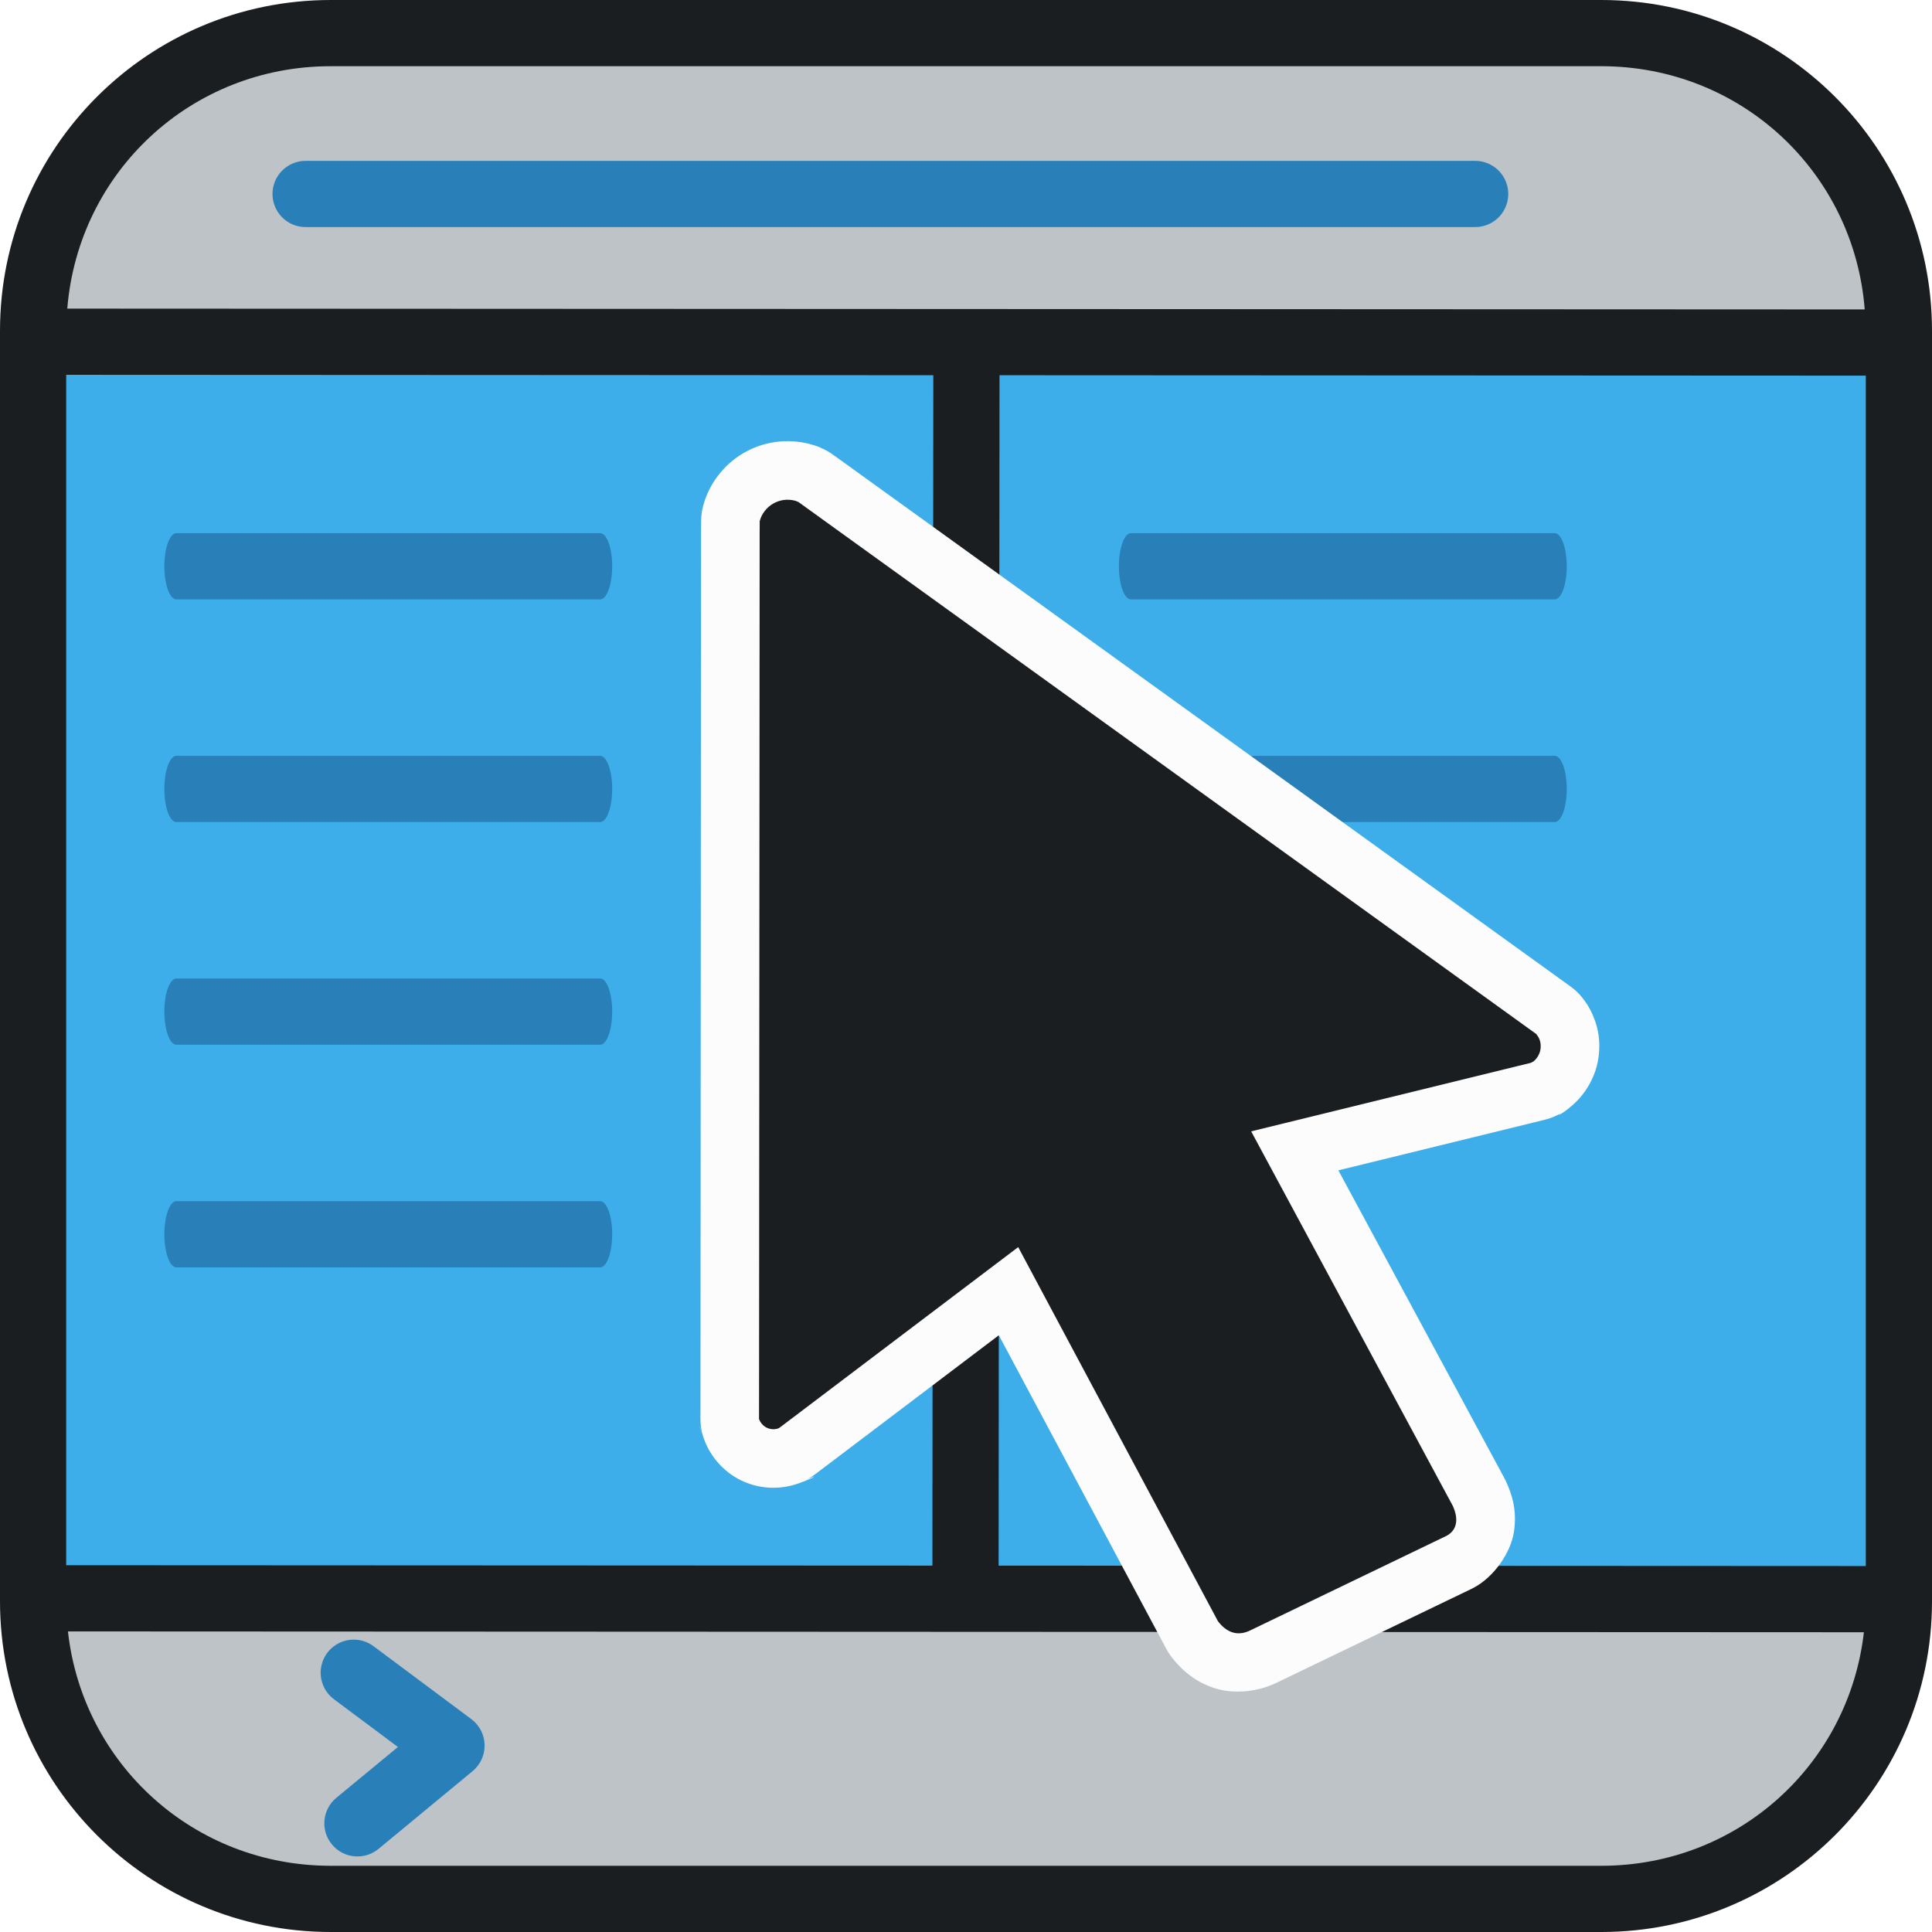
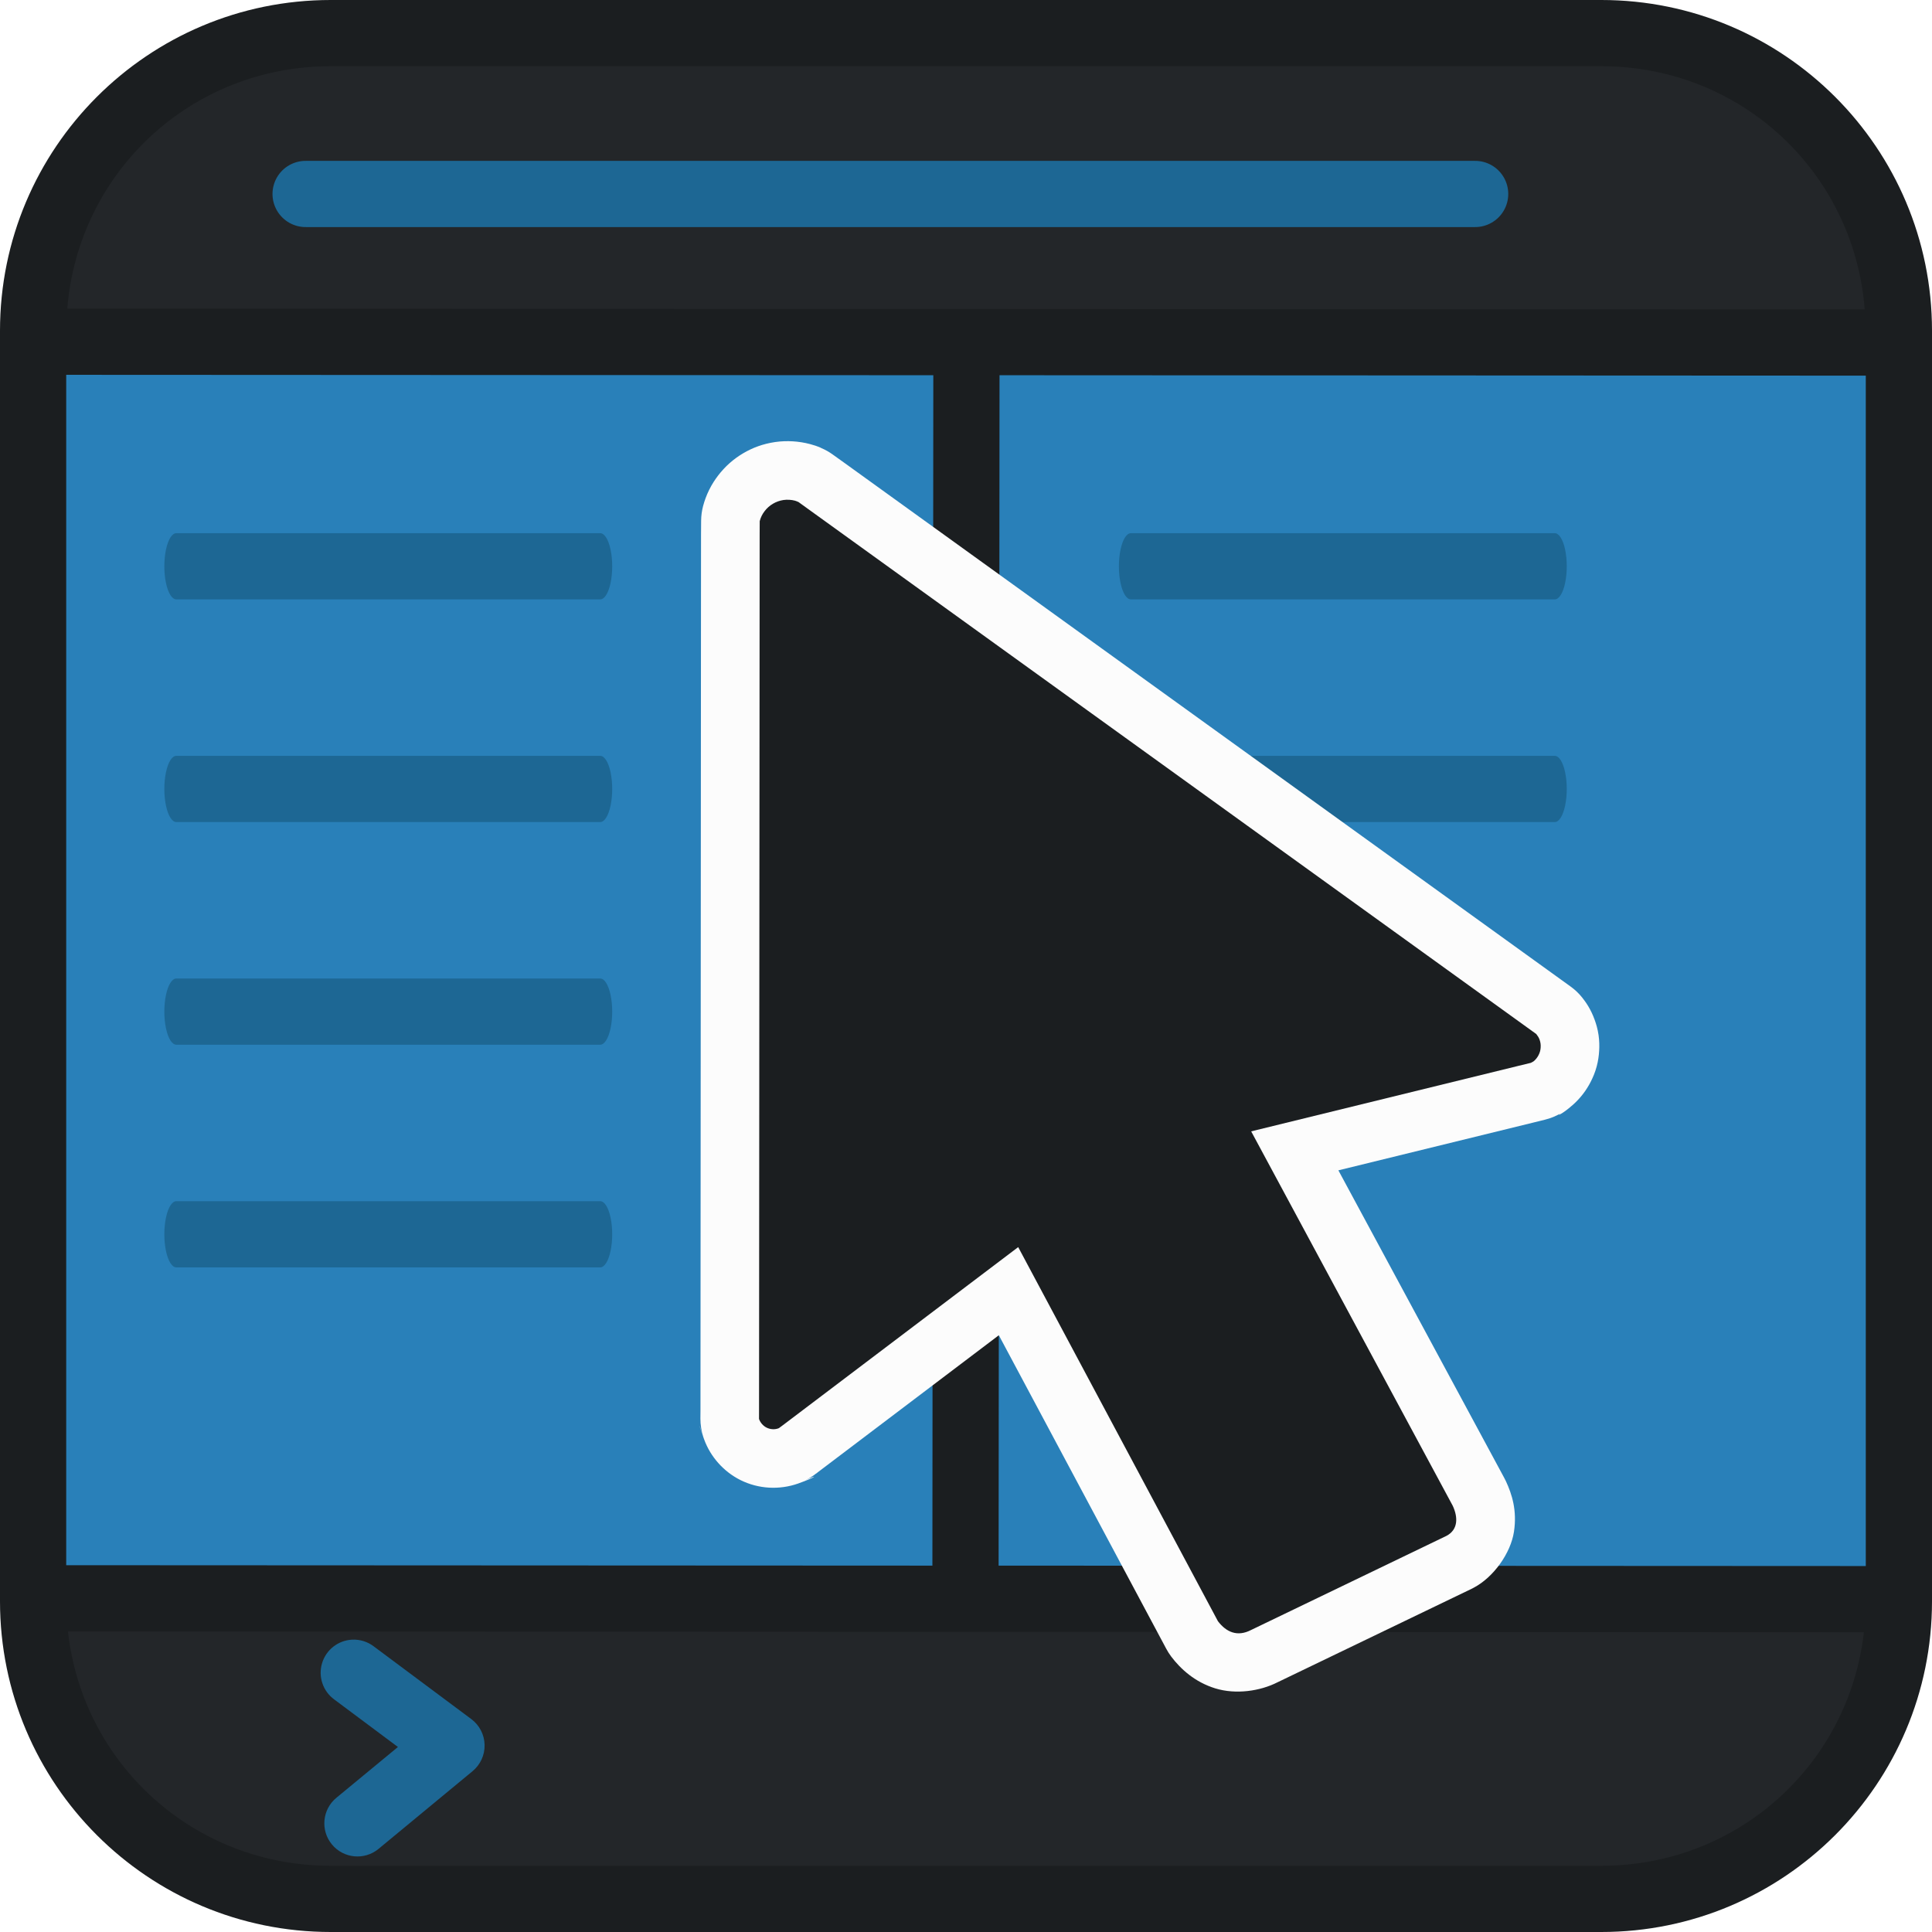
<svg xmlns="http://www.w3.org/2000/svg" version="1.0" width="200" height="200" id="svg1803">
  <defs id="defs3" />
-   <path d="M 1.356,168.25 C 1.356,168.25 18.611,194 18.611,194 L 181.765,194 C 181.765,194 197.823,168.25 197.823,168.25 L 1.356,168.25 z" id="path2986" style="fill:#bdc3c7" />
-   <path d="M 196.573,36.316 L 3.419,36.316 L 3.419,165.44 L 196.573,165.44 L 196.573,36.316 z" id="path2988" style="fill:#3daee9" />
-   <path d="M 18.486,5.427 C 18.486,5.427 1.919,33.234 1.919,33.234 L 198.323,33.234 C 198.323,33.234 180.515,5.427 180.515,5.427 L 18.486,5.427 z" id="path2990" style="fill:#bdc3c7" />
-   <path d="M 31.685,16.653 C 30.45,16.635 29.3,17.285 28.677,18.352 C 28.054,19.42 28.054,20.74 28.677,21.807 C 29.3,22.875 30.45,23.524 31.685,23.507 L 152.659,23.507 C 153.895,23.524 155.044,22.875 155.667,21.807 C 156.29,20.74 156.29,19.42 155.667,18.352 C 155.044,17.285 153.895,16.635 152.659,16.653 L 31.685,16.653 z" id="path2992" style="fill:#2980b9" />
+   <path d="M 1.356,168.25 C 1.356,168.25 18.611,194 18.611,194 L 181.765,194 C 181.765,194 197.823,168.25 197.823,168.25 L 1.356,168.25 z" id="path2986" style="fill:#232629" />
+   <path d="M 196.573,36.316 L 3.419,36.316 L 3.419,165.44 L 196.573,165.44 L 196.573,36.316 z" id="path2988" style="fill:#2980b9" />
+   <path d="M 18.486,5.427 C 18.486,5.427 1.919,33.234 1.919,33.234 L 198.323,33.234 C 198.323,33.234 180.515,5.427 180.515,5.427 L 18.486,5.427 z" id="path2990" style="fill:#232629" />
+   <path d="M 31.685,16.653 C 30.45,16.635 29.3,17.285 28.677,18.352 C 28.054,19.42 28.054,20.74 28.677,21.807 C 29.3,22.875 30.45,23.524 31.685,23.507 L 152.659,23.507 C 153.895,23.524 155.044,22.875 155.667,21.807 C 156.29,20.74 156.29,19.42 155.667,18.352 C 155.044,17.285 153.895,16.635 152.659,16.653 L 31.685,16.653 z" id="path2992" style="fill:#1d6794" />
  <path d="M 34.236,0 C 15.328,0 0,15.327 0,34.234 L 0,165.766 C 0,184.673 15.328,200 34.236,200 L 165.764,200 C 184.672,200 200,184.673 200,165.766 L 200,34.234 C 200,15.327 184.672,0 165.764,0 L 34.236,0 z M 34.236,6.854 L 165.764,6.854 C 180.25,6.854 191.926,17.854 193.035,32.033 L 6.965,31.947 C 8.113,17.809 19.779,6.854 34.236,6.854 z M 6.854,38.801 L 96.616,38.843 L 96.522,162.073 L 6.854,162.03 L 6.854,38.801 z M 103.47,38.843 L 193.146,38.886 L 193.146,162.116 L 103.376,162.073 L 103.47,38.843 z M 7.034,168.884 L 192.949,168.97 C 191.382,182.662 179.907,193.146 165.764,193.146 L 34.236,193.146 C 20.063,193.146 8.562,182.619 7.034,168.884 z" id="path2994" style="fill:#1b1e20;fill-rule:evenodd" />
-   <path d="M 36.455,169.737 C 35.003,169.807 33.754,170.786 33.338,172.179 C 32.921,173.571 33.429,175.075 34.605,175.931 L 41.193,180.848 L 34.819,186.108 C 33.359,187.315 33.154,189.476 34.36,190.936 C 35.567,192.396 37.728,192.601 39.188,191.394 L 48.921,183.35 C 49.732,182.68 50.191,181.676 50.166,180.624 C 50.141,179.573 49.635,178.591 48.792,177.961 L 38.7,170.439 C 38.058,169.947 37.263,169.699 36.455,169.737 z" id="path2996" style="fill:#2980b9" />
-   <path d="M 18.272,55.195 C 17.824,55.178 17.407,55.827 17.182,56.895 C 16.956,57.962 16.956,59.282 17.182,60.35 C 17.407,61.417 17.824,62.067 18.272,62.049 L 62.116,62.049 C 62.564,62.067 62.98,61.417 63.206,60.35 C 63.432,59.282 63.432,57.962 63.206,56.895 C 62.98,55.827 62.564,55.178 62.116,55.195 L 18.272,55.195 z" id="path2998" style="fill:#2980b9" />
-   <path d="M 18.272,78.245 C 17.824,78.228 17.407,78.877 17.182,79.945 C 16.956,81.012 16.956,82.332 17.182,83.4 C 17.407,84.467 17.824,85.117 18.272,85.099 L 62.116,85.099 C 62.564,85.117 62.98,84.467 63.206,83.4 C 63.432,82.332 63.432,81.012 63.206,79.945 C 62.98,78.877 62.564,78.228 62.116,78.245 L 18.272,78.245 z" id="path3000" style="fill:#2980b9" />
-   <path d="M 18.272,101.295 C 17.824,101.278 17.407,101.927 17.182,102.995 C 16.956,104.062 16.956,105.382 17.182,106.45 C 17.407,107.517 17.824,108.167 18.272,108.149 L 62.116,108.149 C 62.564,108.167 62.98,107.517 63.206,106.45 C 63.432,105.382 63.432,104.062 63.206,102.995 C 62.98,101.927 62.564,101.278 62.116,101.295 L 18.272,101.295 z" id="path3002" style="fill:#2980b9" />
-   <path d="M 18.272,124.345 C 17.824,124.328 17.407,124.977 17.182,126.045 C 16.956,127.112 16.956,128.432 17.182,129.5 C 17.407,130.567 17.824,131.216 18.272,131.199 L 62.116,131.199 C 62.564,131.216 62.98,130.567 63.206,129.5 C 63.432,128.432 63.432,127.112 63.206,126.045 C 62.98,124.977 62.564,124.328 62.116,124.345 L 18.272,124.345 z" id="path3004" style="fill:#2980b9" />
-   <path d="M 117.087,55.195 C 116.639,55.178 116.223,55.827 115.997,56.895 C 115.771,57.962 115.771,59.282 115.997,60.35 C 116.223,61.417 116.639,62.067 117.087,62.049 L 160.931,62.049 C 161.379,62.067 161.796,61.417 162.021,60.35 C 162.247,59.282 162.247,57.962 162.021,56.895 C 161.796,55.827 161.379,55.178 160.931,55.195 L 117.087,55.195 z" id="path3006" style="fill:#2980b9" />
-   <path d="M 117.087,78.245 C 116.639,78.228 116.223,78.877 115.997,79.945 C 115.771,81.012 115.771,82.332 115.997,83.4 C 116.223,84.467 116.639,85.117 117.087,85.099 L 160.931,85.099 C 161.379,85.117 161.796,84.467 162.021,83.4 C 162.247,82.332 162.247,81.012 162.021,79.945 C 161.796,78.877 161.379,78.228 160.931,78.245 L 117.087,78.245 z" id="path3008" style="fill:#2980b9" />
+   <path d="M 36.455,169.737 C 35.003,169.807 33.754,170.786 33.338,172.179 C 32.921,173.571 33.429,175.075 34.605,175.931 L 41.193,180.848 L 34.819,186.108 C 33.359,187.315 33.154,189.476 34.36,190.936 C 35.567,192.396 37.728,192.601 39.188,191.394 L 48.921,183.35 C 49.732,182.68 50.191,181.676 50.166,180.624 C 50.141,179.573 49.635,178.591 48.792,177.961 L 38.7,170.439 C 38.058,169.947 37.263,169.699 36.455,169.737 z" id="path2996" style="fill:#1d6794" />
+   <path d="M 18.272,55.195 C 17.824,55.178 17.407,55.827 17.182,56.895 C 16.956,57.962 16.956,59.282 17.182,60.35 C 17.407,61.417 17.824,62.067 18.272,62.049 L 62.116,62.049 C 62.564,62.067 62.98,61.417 63.206,60.35 C 63.432,59.282 63.432,57.962 63.206,56.895 C 62.98,55.827 62.564,55.178 62.116,55.195 L 18.272,55.195 z" id="path2998" style="fill:#1d6794" />
+   <path d="M 18.272,78.245 C 17.824,78.228 17.407,78.877 17.182,79.945 C 16.956,81.012 16.956,82.332 17.182,83.4 C 17.407,84.467 17.824,85.117 18.272,85.099 L 62.116,85.099 C 62.564,85.117 62.98,84.467 63.206,83.4 C 63.432,82.332 63.432,81.012 63.206,79.945 C 62.98,78.877 62.564,78.228 62.116,78.245 L 18.272,78.245 z" id="path3000" style="fill:#1d6794" />
+   <path d="M 18.272,101.295 C 17.824,101.278 17.407,101.927 17.182,102.995 C 16.956,104.062 16.956,105.382 17.182,106.45 C 17.407,107.517 17.824,108.167 18.272,108.149 L 62.116,108.149 C 62.564,108.167 62.98,107.517 63.206,106.45 C 63.432,105.382 63.432,104.062 63.206,102.995 C 62.98,101.927 62.564,101.278 62.116,101.295 L 18.272,101.295 z" id="path3002" style="fill:#1d6794" />
+   <path d="M 18.272,124.345 C 17.824,124.328 17.407,124.977 17.182,126.045 C 16.956,127.112 16.956,128.432 17.182,129.5 C 17.407,130.567 17.824,131.216 18.272,131.199 L 62.116,131.199 C 62.564,131.216 62.98,130.567 63.206,129.5 C 63.432,128.432 63.432,127.112 63.206,126.045 C 62.98,124.977 62.564,124.328 62.116,124.345 L 18.272,124.345 z" id="path3004" style="fill:#1d6794" />
+   <path d="M 117.087,55.195 C 116.639,55.178 116.223,55.827 115.997,56.895 C 115.771,57.962 115.771,59.282 115.997,60.35 C 116.223,61.417 116.639,62.067 117.087,62.049 L 160.931,62.049 C 161.379,62.067 161.796,61.417 162.021,60.35 C 162.247,59.282 162.247,57.962 162.021,56.895 C 161.796,55.827 161.379,55.178 160.931,55.195 L 117.087,55.195 z" id="path3006" style="fill:#1d6794" />
+   <path d="M 117.087,78.245 C 116.639,78.228 116.223,78.877 115.997,79.945 C 115.771,81.012 115.771,82.332 115.997,83.4 C 116.223,84.467 116.639,85.117 117.087,85.099 L 160.931,85.099 C 161.379,85.117 161.796,84.467 162.021,83.4 C 162.247,82.332 162.247,81.012 162.021,79.945 C 161.796,78.877 161.379,78.228 160.931,78.245 L 117.087,78.245 z" id="path3008" style="fill:#1d6794" />
  <path d="M 82.067,45.686 C 81.486,45.652 80.882,45.668 80.239,45.76 C 79.585,45.855 79,46.011 78.497,46.189 C 77.938,46.388 77.41,46.64 76.919,46.931 C 76.441,47.215 75.968,47.554 75.522,47.95 C 75.077,48.346 74.685,48.775 74.346,49.218 C 74.051,49.603 73.72,50.088 73.415,50.704 C 73.119,51.303 72.924,51.86 72.784,52.384 C 72.653,52.878 72.585,53.387 72.581,53.898 C 72.577,54.412 72.574,54.901 72.57,55.364 C 72.57,55.364 72.513,145.978 72.513,145.978 C 72.513,146.228 72.506,146.523 72.506,146.866 C 72.507,147.504 72.608,148.138 72.805,148.745 C 72.28,147.133 72.25,147.212 72.87,148.946 C 73.225,149.946 73.762,150.781 74.355,151.449 C 74.949,152.117 75.723,152.757 76.673,153.226 C 77.595,153.682 78.591,153.94 79.612,154 C 80.633,154.06 81.681,153.909 82.615,153.577 C 84.587,152.877 84.775,152.569 83.309,153.261 C 83.634,153.11 83.944,152.93 84.237,152.724 C 84.801,152.322 84.762,152.394 84.238,152.709 C 84.341,152.642 84.441,152.572 84.539,152.499 C 84.633,152.428 84.744,152.342 84.873,152.245 C 84.873,152.245 103.399,138.224 103.399,138.224 C 103.399,138.224 120.715,170.653 120.715,170.653 C 120.87,170.949 121.049,171.231 121.25,171.497 C 122.218,172.771 123.68,174.127 125.811,174.782 C 127.942,175.436 130.455,175.064 132.244,174.152 C 139.083,170.85 145.519,167.766 152.375,164.456 C 152.435,164.426 152.495,164.394 152.555,164.361 C 154.628,163.272 156.393,160.764 156.726,158.561 C 157.058,156.359 156.517,154.684 155.895,153.34 C 155.836,153.212 155.772,153.087 155.704,152.964 C 155.704,152.964 138.549,121.153 138.549,121.153 C 138.549,121.153 151.968,117.864 158.679,116.22 C 159.069,116.124 159.485,116.02 159.92,115.913 C 160.506,115.772 161.067,115.544 161.586,115.237 C 161.028,115.569 161.599,115.462 162.837,114.361 C 163.607,113.677 164.248,112.84 164.715,111.897 C 164.901,111.52 165.122,111.026 165.289,110.397 C 165.447,109.807 165.516,109.266 165.544,108.779 C 165.573,108.294 165.569,107.749 165.482,107.143 C 165.389,106.499 165.228,105.989 165.087,105.593 C 164.683,104.455 164.136,103.705 163.789,103.268 C 163.443,102.834 163.038,102.45 162.588,102.126 C 162.273,101.898 161.968,101.68 161.67,101.464 C 161.67,101.464 87.353,47.874 87.353,47.874 C 86.98,47.605 86.597,47.335 86.209,47.055 C 85.828,46.779 85.416,46.548 84.981,46.367 C 85.096,46.414 84.731,46.206 83.865,45.974 C 83.257,45.812 82.647,45.72 82.067,45.686 z" id="path3010" style="fill:#fcfcfc" />
  <path d="M 81.707,51.738 C 81.501,51.726 81.297,51.733 81.1,51.762 C 80.904,51.79 80.714,51.84 80.531,51.905 C 80.349,51.97 80.175,52.052 80.01,52.15 C 79.845,52.247 79.691,52.359 79.548,52.486 C 79.405,52.613 79.276,52.754 79.159,52.906 C 79.043,53.058 78.936,53.22 78.85,53.394 C 78.764,53.568 78.696,53.756 78.645,53.948 C 78.641,54.434 78.641,54.921 78.638,55.408 C 78.638,55.408 78.576,145.978 78.576,145.978 C 78.576,146.275 78.573,146.571 78.573,146.868 C 78.577,146.88 78.576,146.895 78.58,146.908 C 78.648,147.1 78.755,147.272 78.889,147.423 C 79.022,147.573 79.181,147.7 79.364,147.79 C 79.547,147.881 79.753,147.936 79.969,147.949 C 80.186,147.962 80.392,147.93 80.584,147.862 C 80.634,147.845 80.67,147.804 80.717,147.781 C 80.775,147.74 80.835,147.679 80.892,147.649 C 81.003,147.565 81.115,147.482 81.226,147.398 C 81.226,147.398 105.403,129.1 105.403,129.1 C 105.403,129.1 126.079,167.825 126.079,167.825 C 126.955,168.979 128.104,169.454 129.487,168.749 C 129.487,168.749 149.735,158.993 149.735,158.993 C 150.944,158.358 150.949,157.09 150.391,155.884 C 150.391,155.884 129.521,117.118 129.521,117.118 C 129.521,117.118 157.237,110.325 157.237,110.325 C 157.65,110.224 158.063,110.126 158.475,110.025 C 158.586,109.958 158.71,109.913 158.806,109.828 C 159.002,109.654 159.163,109.444 159.281,109.207 C 159.339,109.088 159.391,108.963 159.426,108.832 C 159.461,108.701 159.481,108.563 159.489,108.422 C 159.497,108.282 159.494,108.143 159.474,108.008 C 159.455,107.874 159.419,107.744 159.374,107.619 C 159.298,107.405 159.174,107.218 159.035,107.043 C 158.728,106.821 158.421,106.6 158.115,106.379 C 158.115,106.379 83.803,52.797 83.803,52.797 C 83.423,52.522 83.043,52.246 82.662,51.972 C 82.543,51.923 82.427,51.866 82.301,51.832 C 82.11,51.781 81.912,51.75 81.707,51.738 z" id="path3012" style="fill:#1b1e20" />
</svg>
